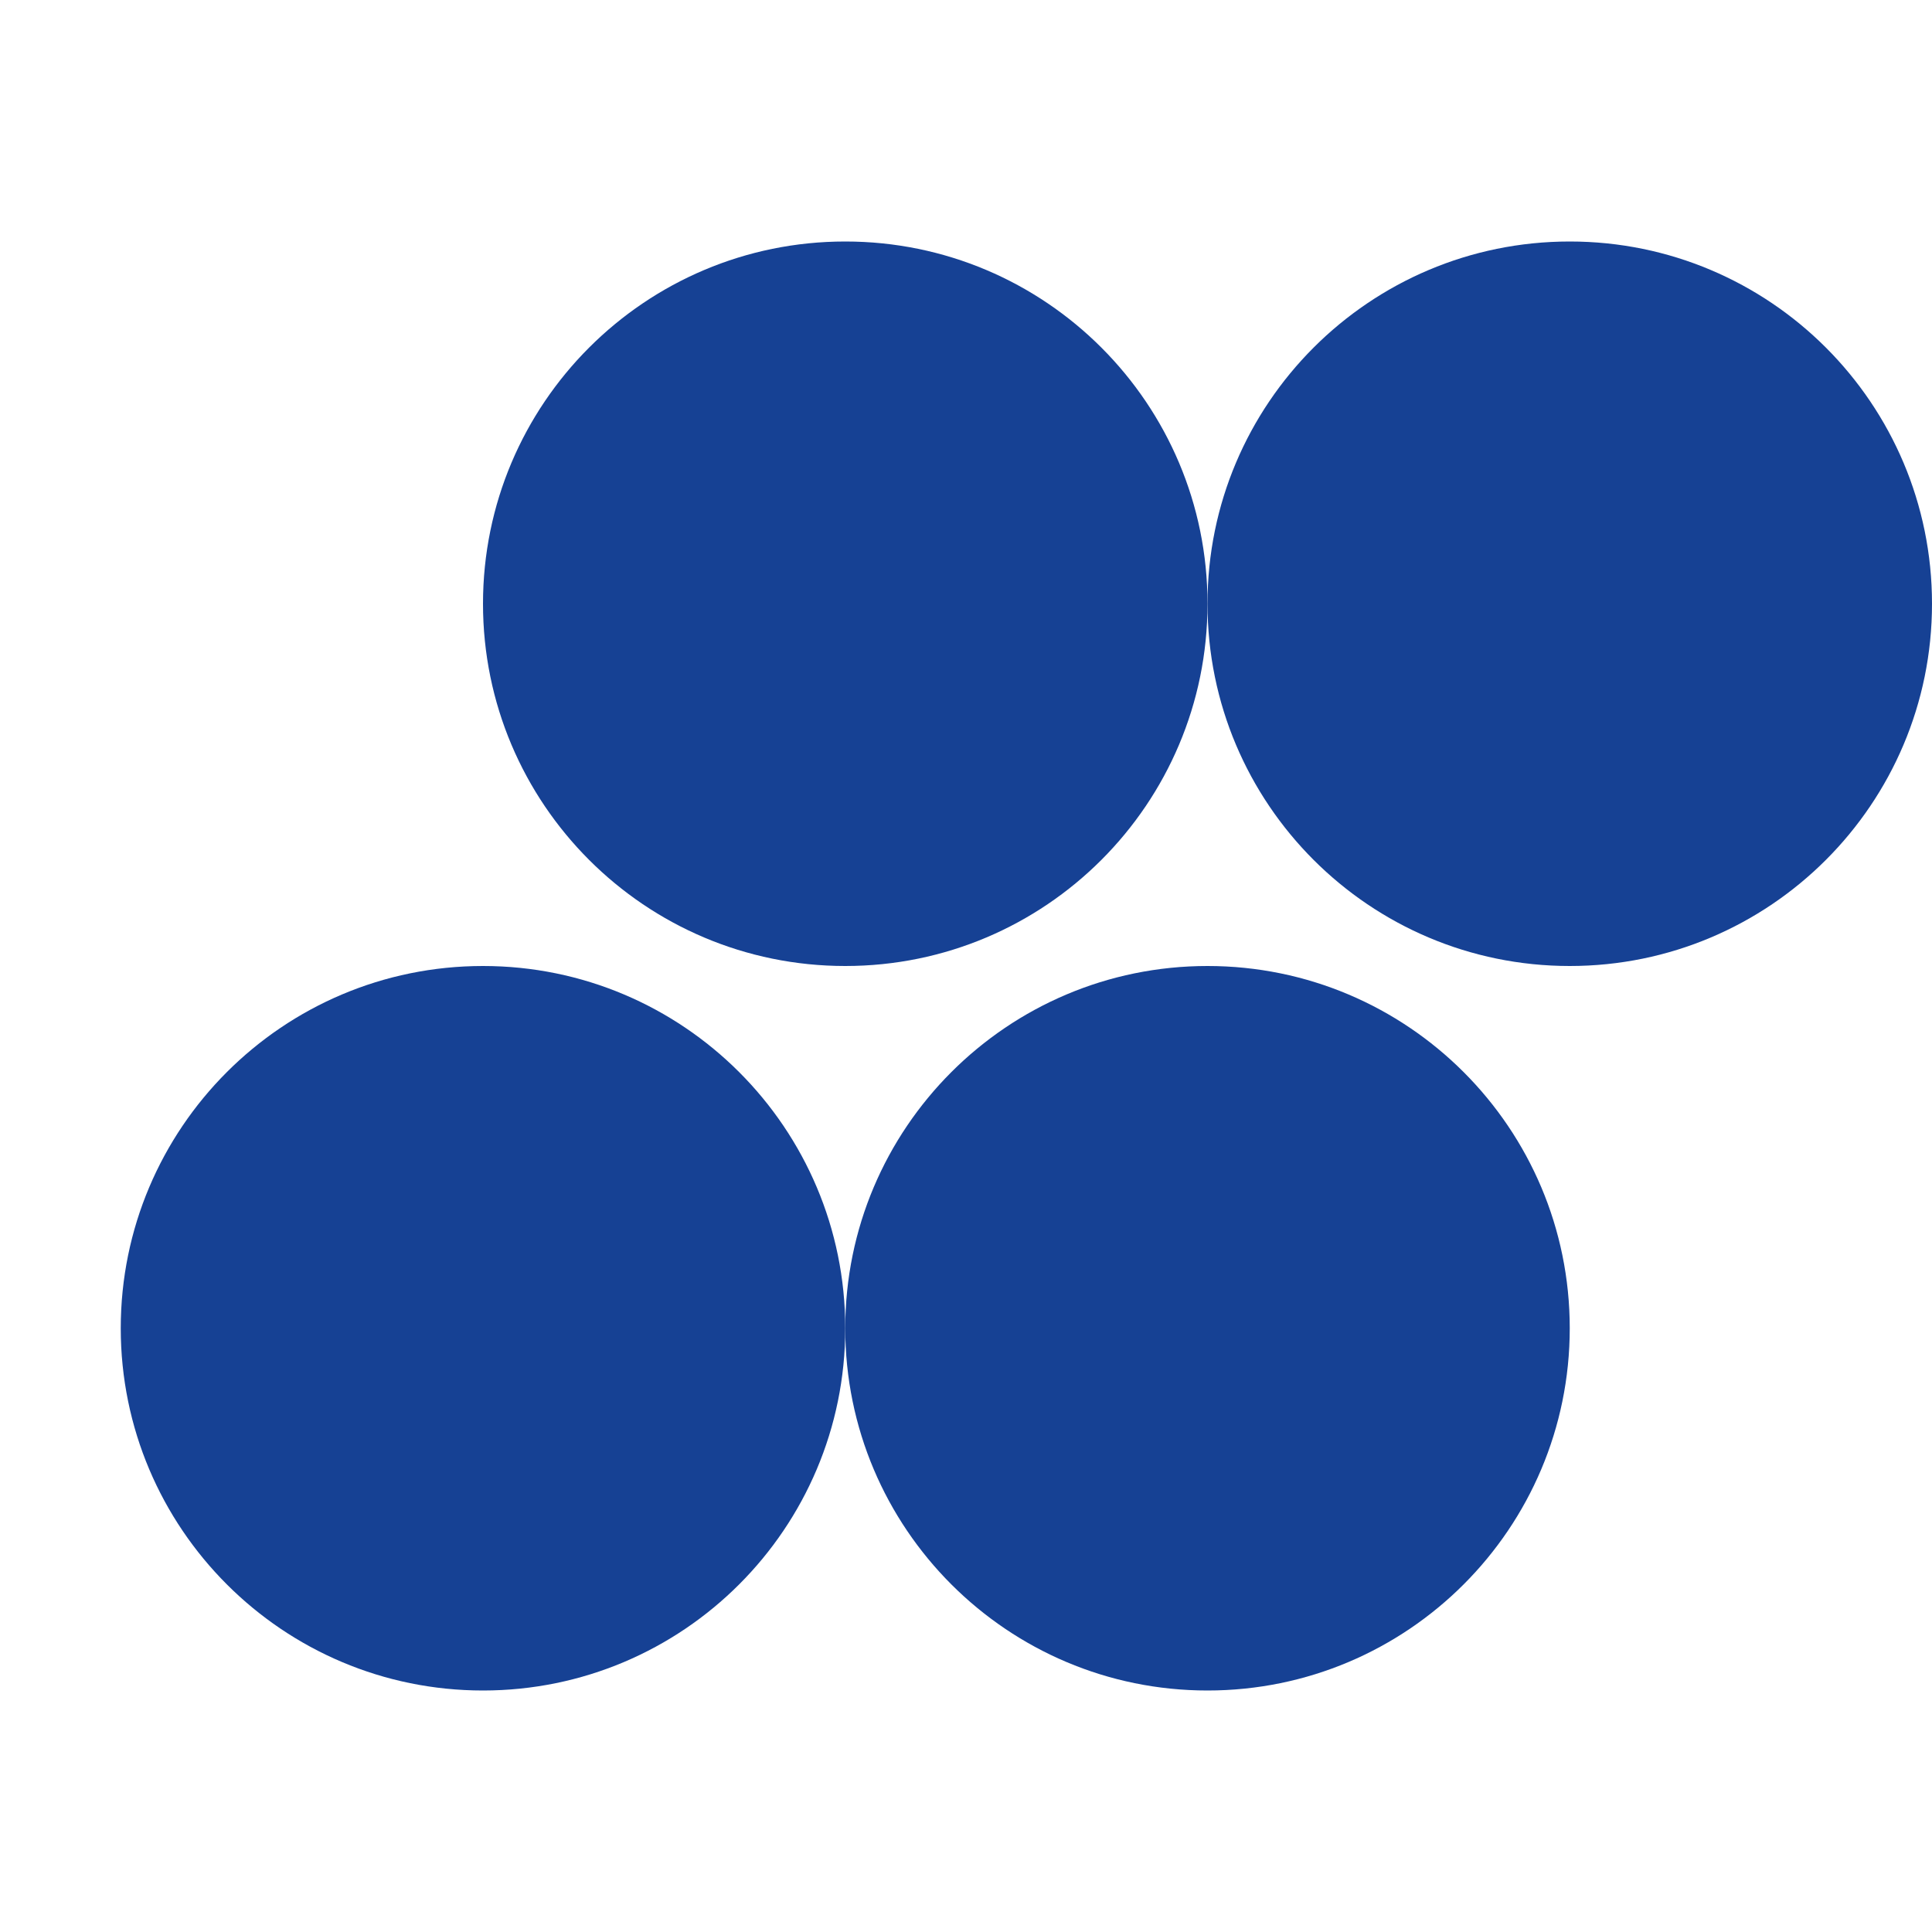
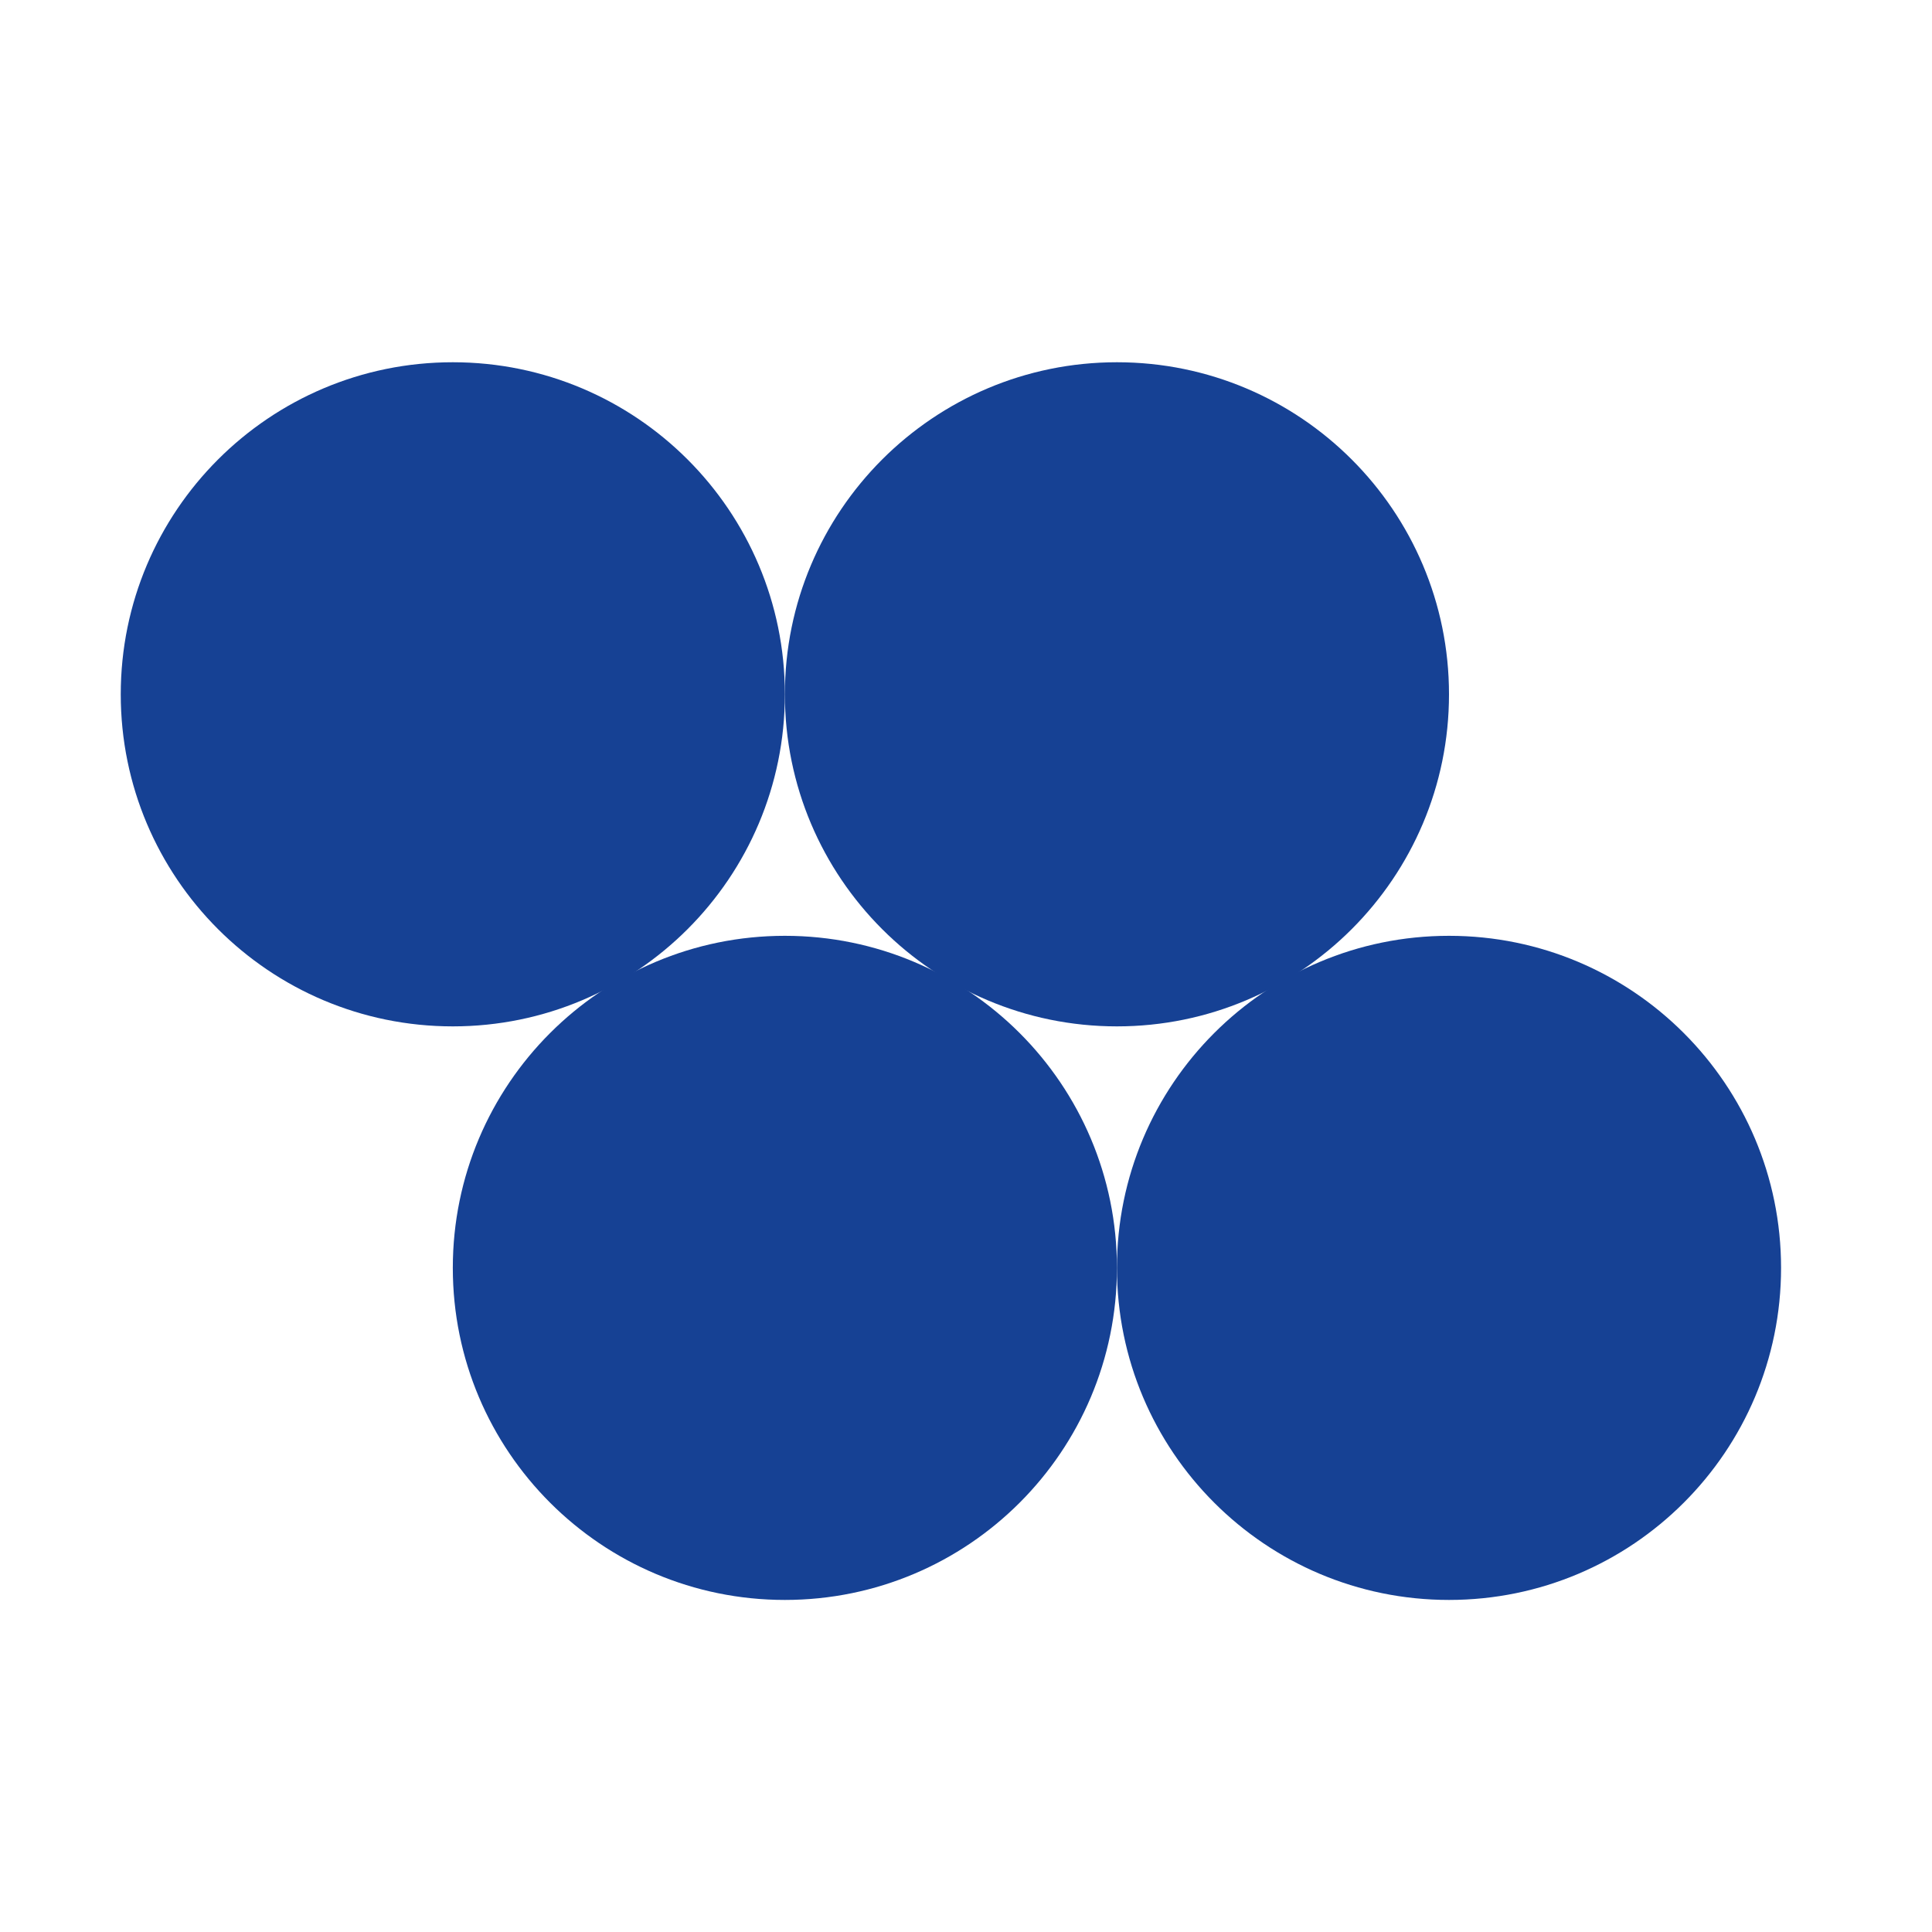
<svg xmlns="http://www.w3.org/2000/svg" viewBox="0 0 64 64">
-   <circle cx="16" cy="44" r="12" fill="#164194" />
-   <circle cx="40" cy="44" r="12" fill="#164194" />
-   <circle cx="28" cy="20" r="12" fill="#164194" />
-   <circle cx="52" cy="20" r="12" fill="#164194" />
+   <circle cx="15" cy="23" r="11" fill="#164194" />
+   <circle cx="37" cy="23" r="11" fill="#164194" />
+   <circle cx="26" cy="42" r="11" fill="#164194" />
+   <circle cx="48" cy="42" r="11" fill="#164194" />
</svg>
